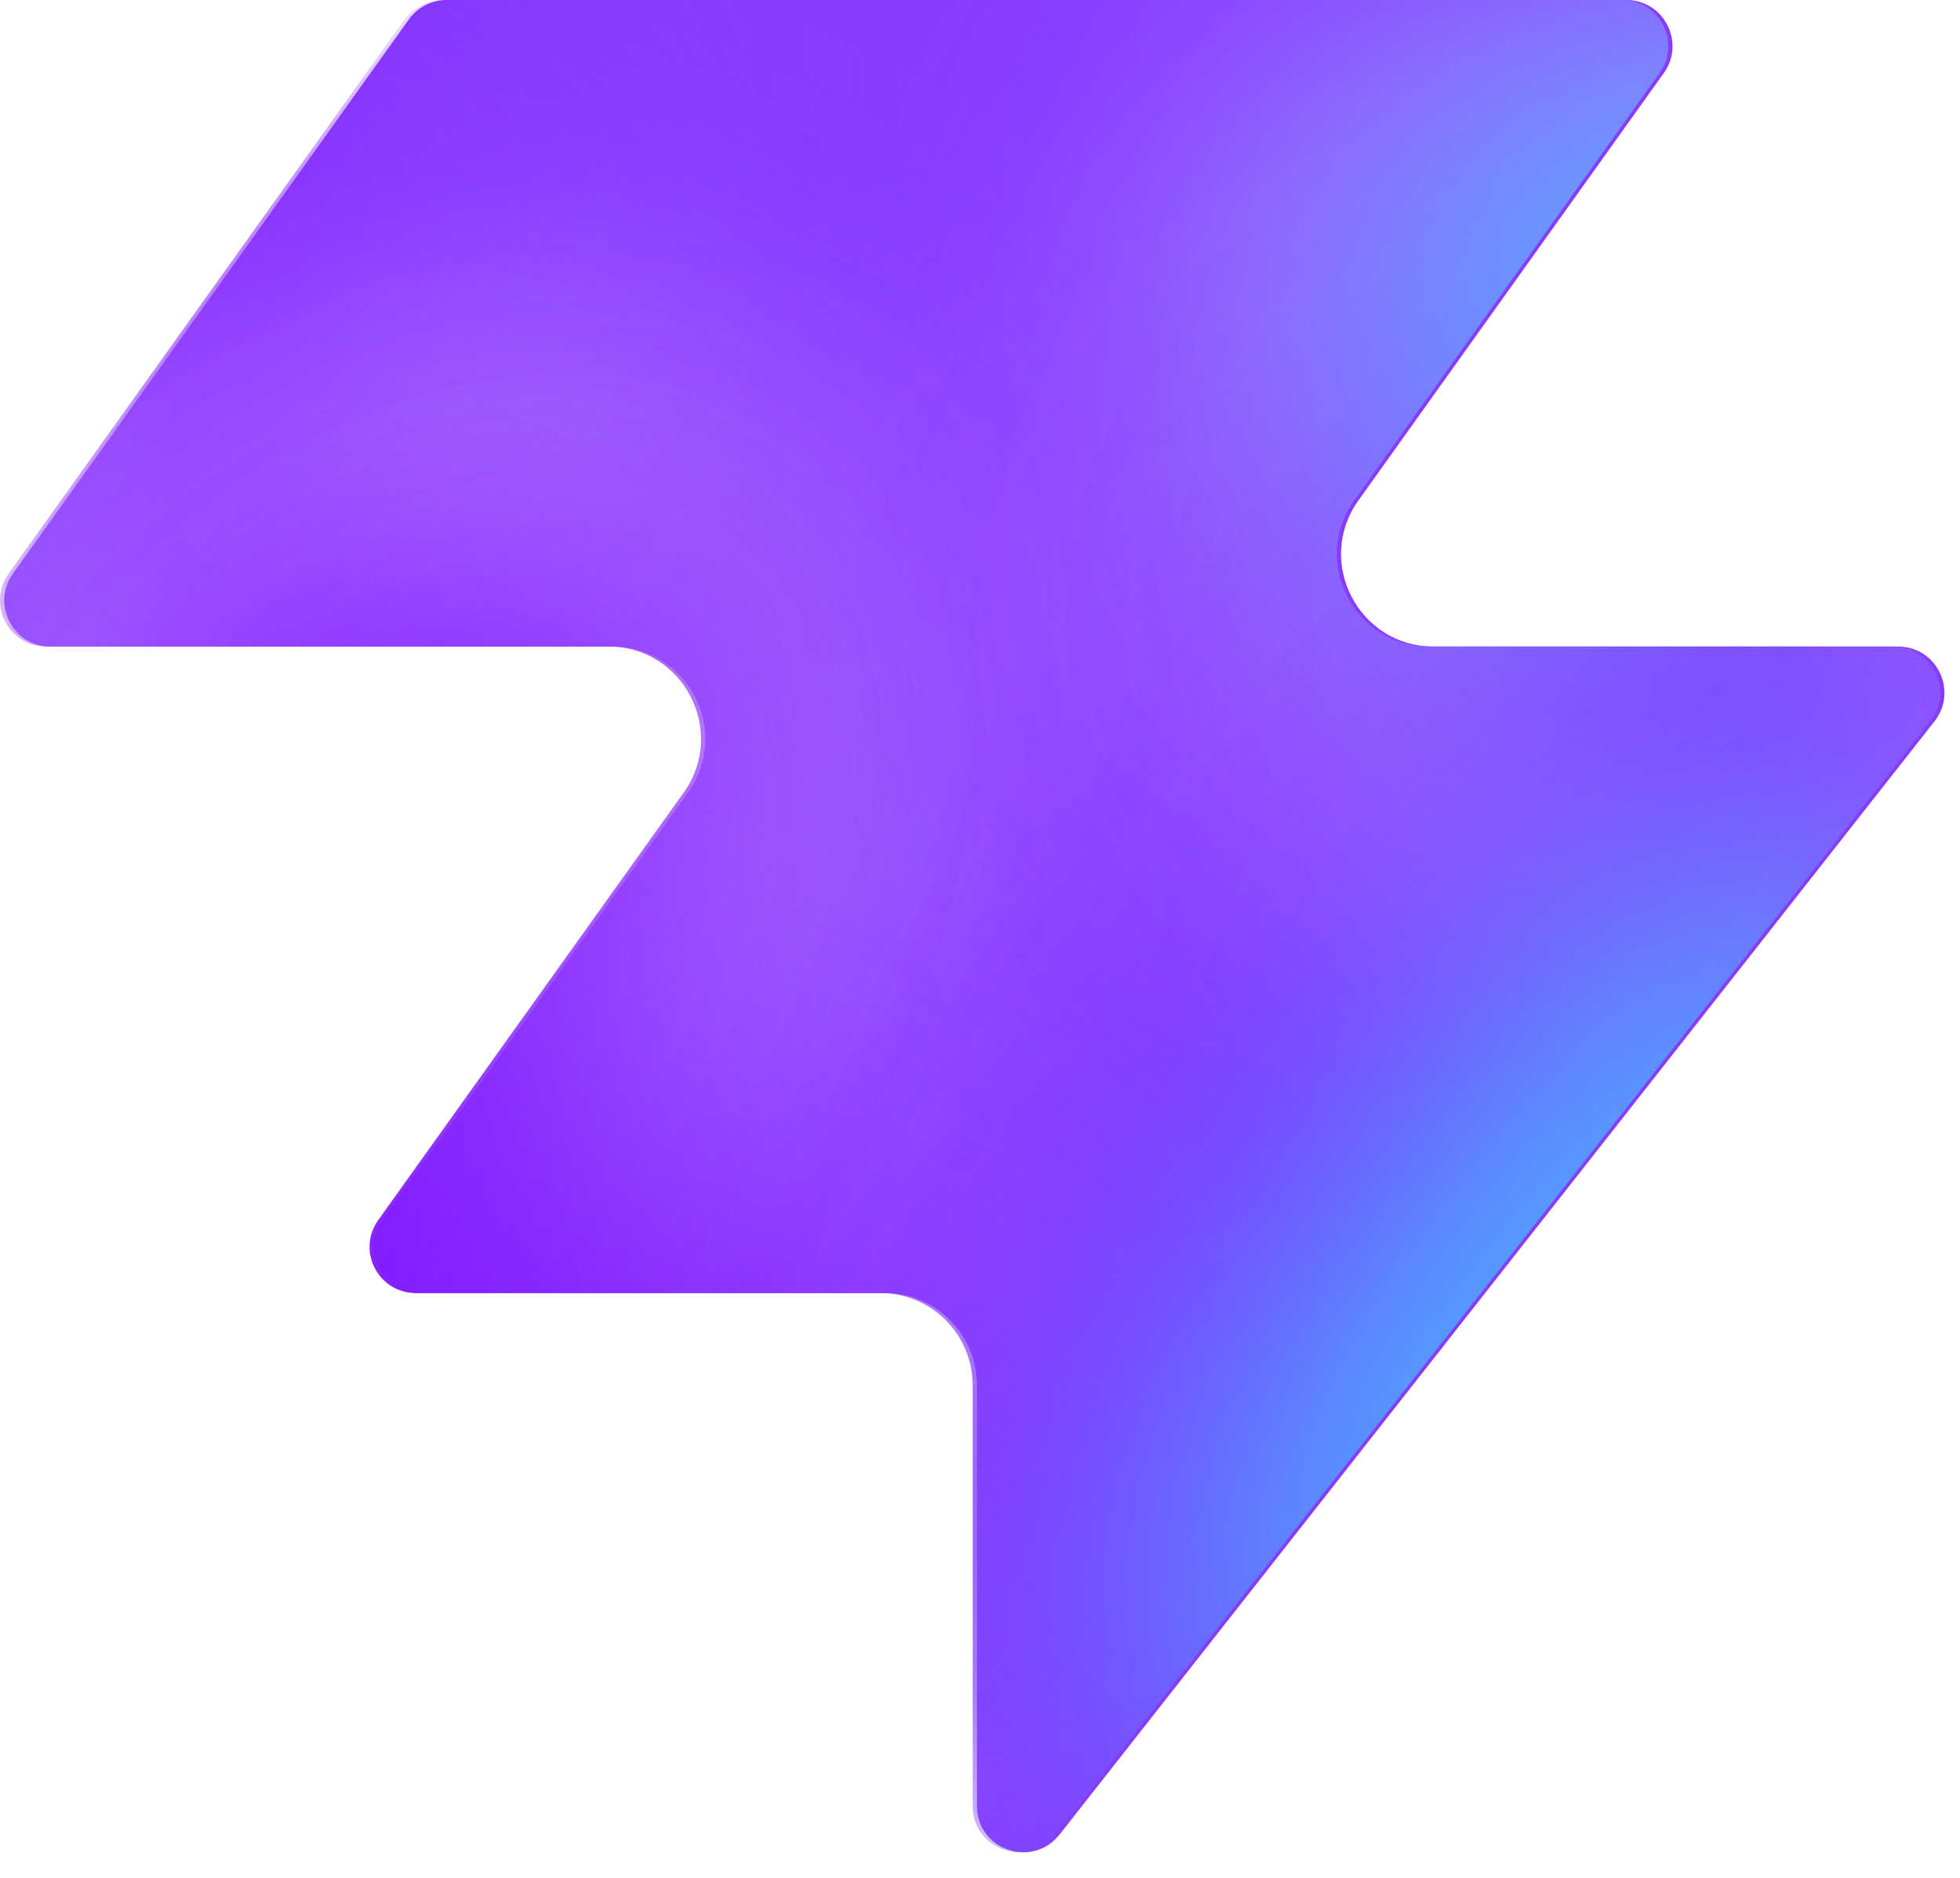
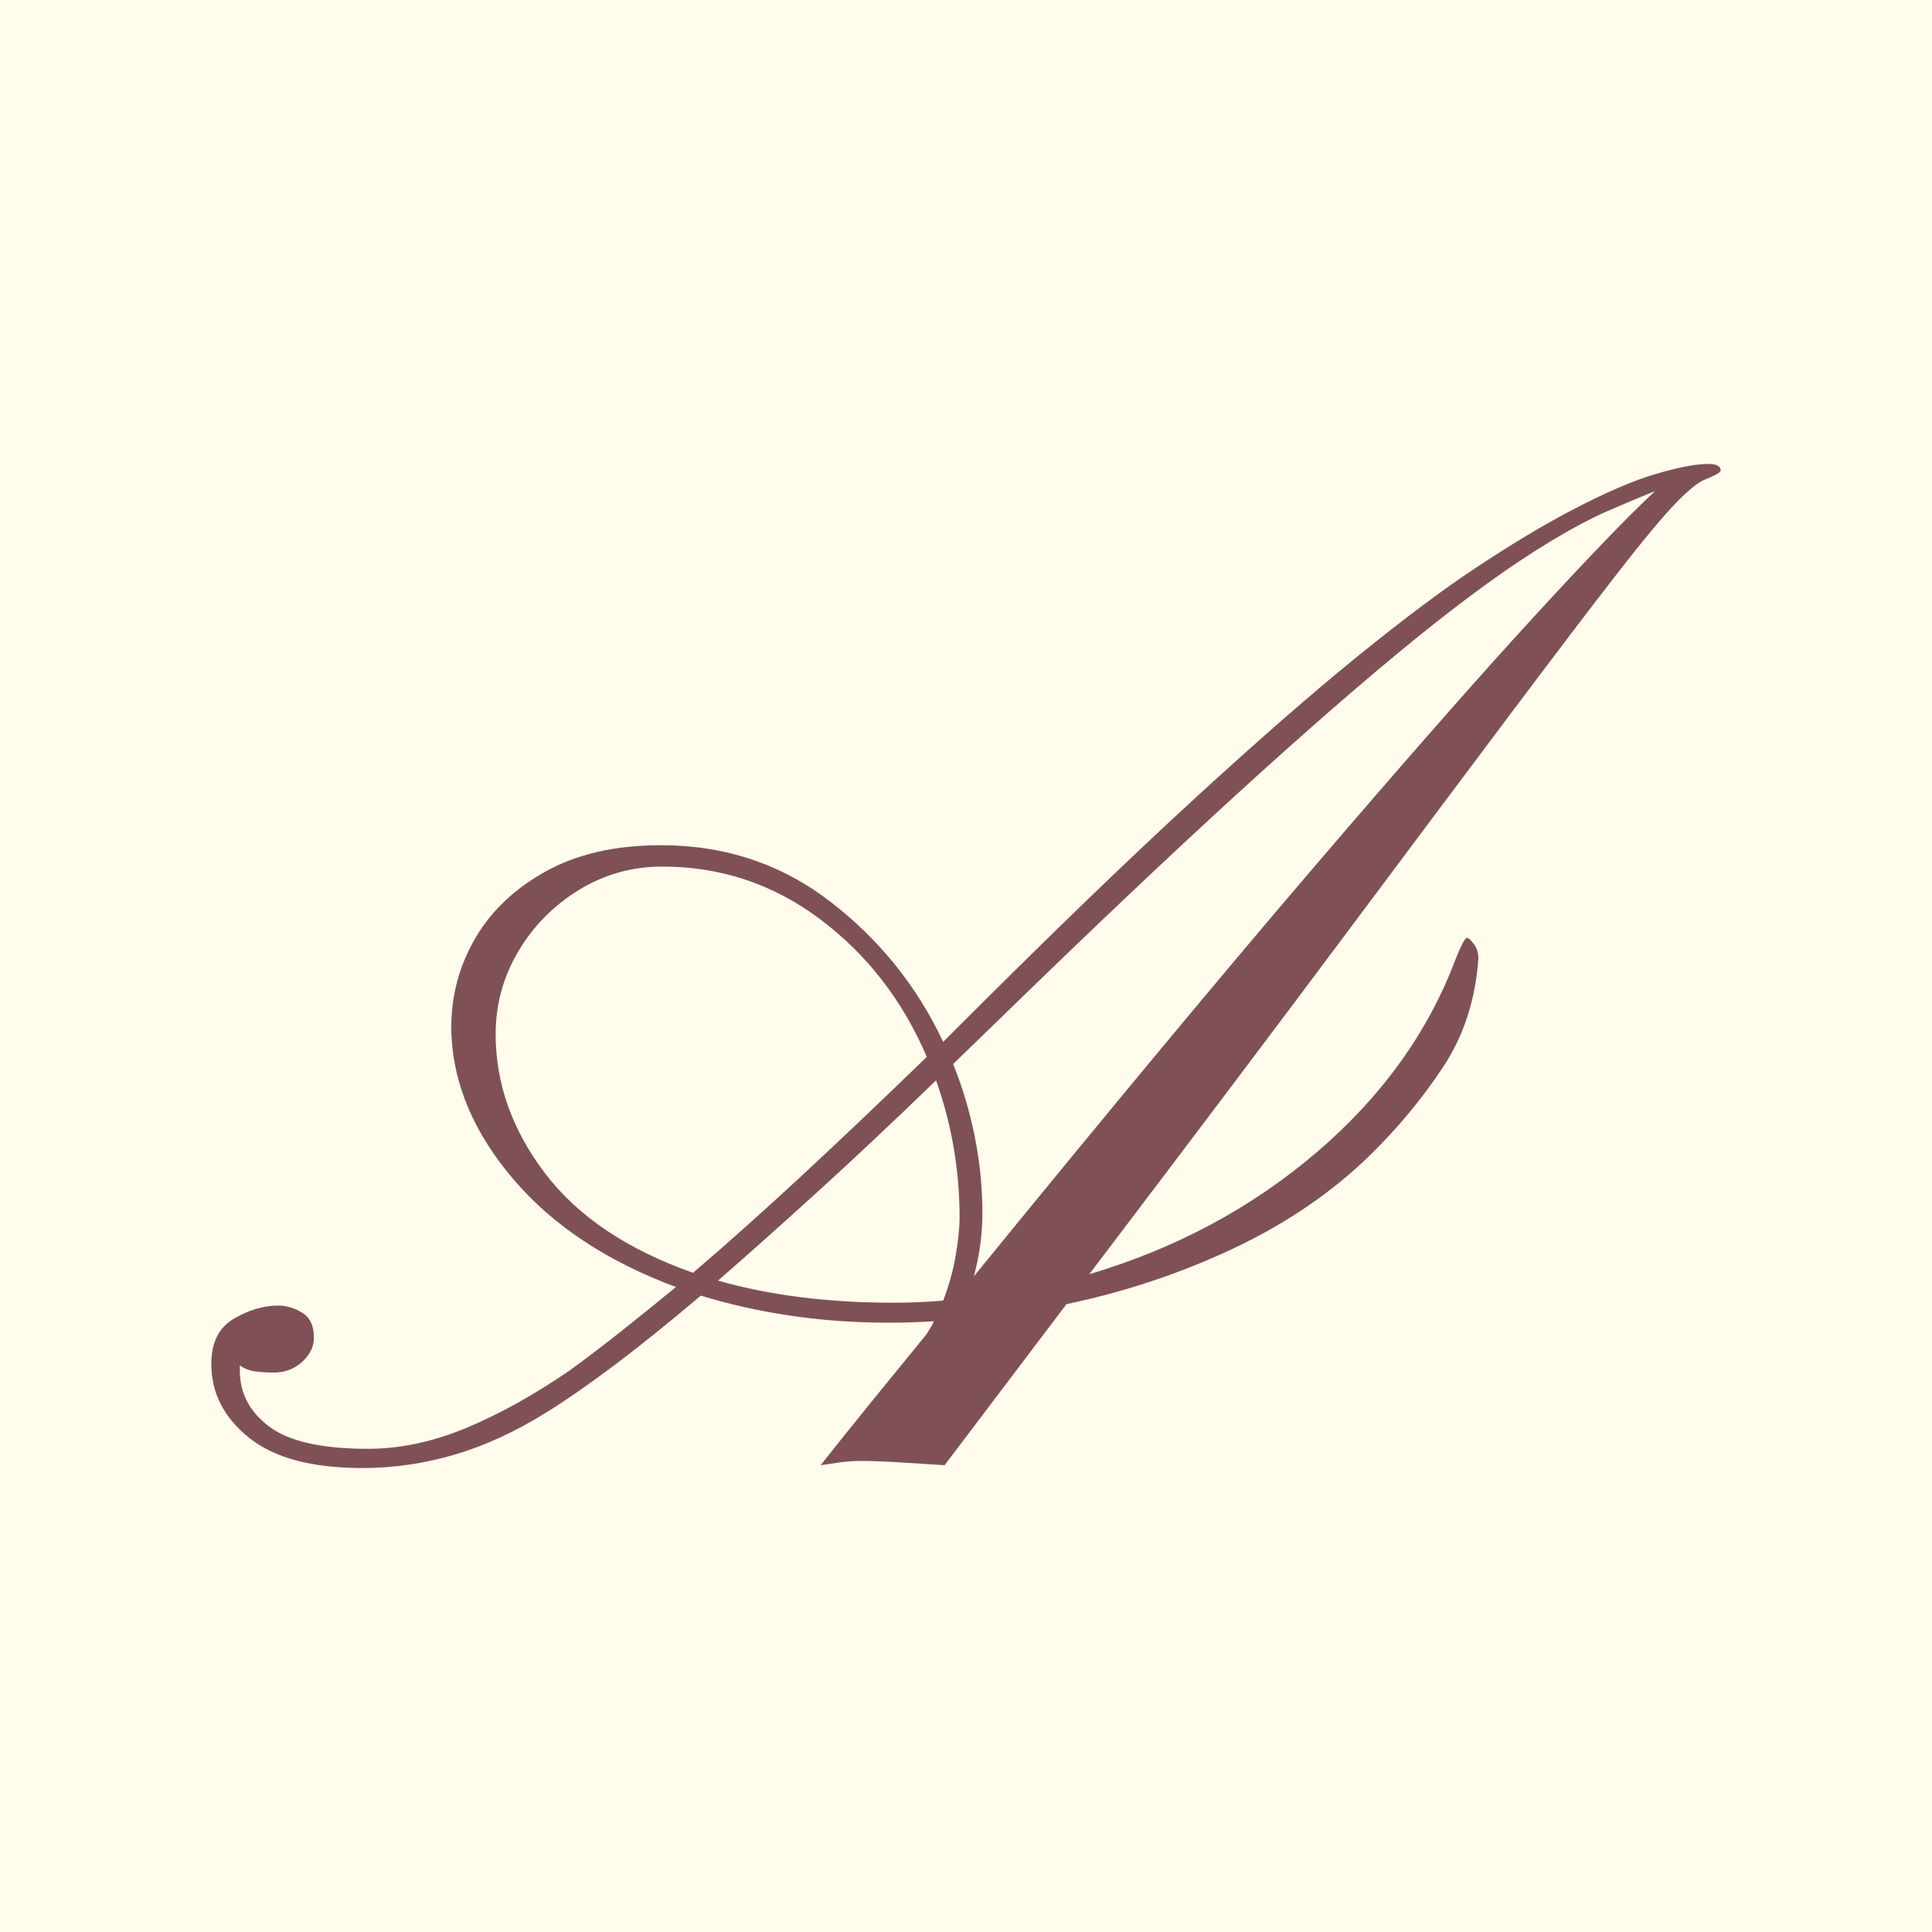
- <svg xmlns="http://www.w3.org/2000/svg" width="48" height="46" fill="none" viewBox="0 0 48 46">
-   <path fill="#863bff" d="M25.946 44.938c-.664.845-2.021.375-2.021-.698V33.937a2.26 2.26 0 0 0-2.262-2.262H10.287c-.92 0-1.456-1.04-.92-1.788l7.48-10.471c1.07-1.497 0-3.578-1.842-3.578H1.237c-.92 0-1.456-1.04-.92-1.788L10.013.474c.214-.297.556-.474.92-.474h28.894c.92 0 1.456 1.04.92 1.788l-7.48 10.471c-1.07 1.498 0 3.579 1.842 3.579h11.377c.943 0 1.473 1.088.89 1.83L25.947 44.94z" style="fill:#863bff;fill:color(display-p3 .525 .23 1);fill-opacity:1" />
-   <mask id="a" width="48" height="46" x="0" y="0" maskUnits="userSpaceOnUse" style="mask-type:alpha">
-     <path fill="#000" d="M25.842 44.938c-.664.844-2.021.375-2.021-.698V33.937a2.26 2.26 0 0 0-2.262-2.262H10.183c-.92 0-1.456-1.04-.92-1.788l7.48-10.471c1.07-1.498 0-3.579-1.842-3.579H1.133c-.92 0-1.456-1.04-.92-1.787L9.91.473c.214-.297.556-.474.92-.474h28.894c.92 0 1.456 1.04.92 1.788l-7.48 10.471c-1.07 1.498 0 3.578 1.842 3.578h11.377c.943 0 1.473 1.088.89 1.832L25.843 44.94z" style="fill:#000;fill-opacity:1" />
-   </mask>
-   <g mask="url(#a)">
-     <g filter="url(#b)">
-       <ellipse cx="5.508" cy="14.704" fill="#ede6ff" rx="5.508" ry="14.704" style="fill:#ede6ff;fill:color(display-p3 .927 .903 1);fill-opacity:1" transform="matrix(.00324 1 1 -.00324 -4.47 31.516)" />
-     </g>
-     <g filter="url(#c)">
-       <ellipse cx="10.399" cy="29.851" fill="#ede6ff" rx="10.399" ry="29.851" style="fill:#ede6ff;fill:color(display-p3 .927 .903 1);fill-opacity:1" transform="matrix(.00324 1 1 -.00324 -39.328 7.883)" />
-     </g>
-     <g filter="url(#d)">
-       <ellipse cx="5.508" cy="30.487" fill="#7e14ff" rx="5.508" ry="30.487" style="fill:#7e14ff;fill:color(display-p3 .492 .077 1);fill-opacity:1" transform="rotate(89.814 -25.913 -14.639)scale(1 -1)" />
-     </g>
-     <g filter="url(#e)">
-       <ellipse cx="5.508" cy="30.599" fill="#7e14ff" rx="5.508" ry="30.599" style="fill:#7e14ff;fill:color(display-p3 .492 .077 1);fill-opacity:1" transform="rotate(89.814 -32.644 -3.334)scale(1 -1)" />
-     </g>
-     <g filter="url(#f)">
-       <ellipse cx="5.508" cy="30.599" fill="#7e14ff" rx="5.508" ry="30.599" style="fill:#7e14ff;fill:color(display-p3 .492 .077 1);fill-opacity:1" transform="matrix(.00324 1 1 -.00324 -34.34 30.47)" />
-     </g>
-     <g filter="url(#g)">
-       <ellipse cx="14.072" cy="22.078" fill="#ede6ff" rx="14.072" ry="22.078" style="fill:#ede6ff;fill:color(display-p3 .927 .903 1);fill-opacity:1" transform="rotate(93.35 24.506 48.493)scale(-1 1)" />
-     </g>
-     <g filter="url(#h)">
-       <ellipse cx="3.47" cy="21.501" fill="#7e14ff" rx="3.47" ry="21.501" style="fill:#7e14ff;fill:color(display-p3 .492 .077 1);fill-opacity:1" transform="rotate(89.009 28.708 47.59)scale(-1 1)" />
-     </g>
-     <g filter="url(#i)">
-       <ellipse cx="3.47" cy="21.501" fill="#7e14ff" rx="3.47" ry="21.501" style="fill:#7e14ff;fill:color(display-p3 .492 .077 1);fill-opacity:1" transform="rotate(89.009 28.708 47.59)scale(-1 1)" />
-     </g>
-     <g filter="url(#j)">
-       <ellipse cx=".387" cy="8.972" fill="#7e14ff" rx="4.407" ry="29.108" style="fill:#7e14ff;fill:color(display-p3 .492 .077 1);fill-opacity:1" transform="rotate(39.51 .387 8.972)" />
-     </g>
-     <g filter="url(#k)">
-       <ellipse cx="47.523" cy="-6.092" fill="#7e14ff" rx="4.407" ry="29.108" style="fill:#7e14ff;fill:color(display-p3 .492 .077 1);fill-opacity:1" transform="rotate(37.892 47.523 -6.092)" />
-     </g>
-     <g filter="url(#l)">
-       <ellipse cx="41.412" cy="6.333" fill="#47bfff" rx="5.971" ry="9.665" style="fill:#47bfff;fill:color(display-p3 .28 .748 1);fill-opacity:1" transform="rotate(37.892 41.412 6.333)" />
-     </g>
-     <g filter="url(#m)">
-       <ellipse cx="-1.879" cy="38.332" fill="#7e14ff" rx="4.407" ry="29.108" style="fill:#7e14ff;fill:color(display-p3 .492 .077 1);fill-opacity:1" transform="rotate(37.892 -1.88 38.332)" />
-     </g>
-     <g filter="url(#n)">
-       <ellipse cx="-1.879" cy="38.332" fill="#7e14ff" rx="4.407" ry="29.108" style="fill:#7e14ff;fill:color(display-p3 .492 .077 1);fill-opacity:1" transform="rotate(37.892 -1.88 38.332)" />
-     </g>
-     <g filter="url(#o)">
-       <ellipse cx="35.651" cy="29.907" fill="#7e14ff" rx="4.407" ry="29.108" style="fill:#7e14ff;fill:color(display-p3 .492 .077 1);fill-opacity:1" transform="rotate(37.892 35.651 29.907)" />
-     </g>
-     <g filter="url(#p)">
-       <ellipse cx="38.418" cy="32.4" fill="#47bfff" rx="5.971" ry="15.297" style="fill:#47bfff;fill:color(display-p3 .28 .748 1);fill-opacity:1" transform="rotate(37.892 38.418 32.4)" />
-     </g>
+ <svg xmlns="http://www.w3.org/2000/svg" viewBox="0 0 64 64" width="64" height="64">
+   <rect width="64" height="64" fill="#fffcec" />
+   <g transform="translate(7.000 48.513) scale(0.023607 -0.023607)">
+     <path d="M212 -5Q106 -5 53.0 37.5Q0 80 0 141Q0 186 31.5 204.5Q63 223 94 223Q111 223 127.5 213.0Q144 203 144 178Q144 159 127.5 144.0Q111 129 88 129Q75 129 62.5 130.5Q50 132 40 139V132Q40 84 81.5 53.0Q123 22 220 22Q287 22 357.0 51.0Q427 80 503 132Q540 159 576.5 188.0Q613 217 652 249Q507 303 424.5 399.5Q342 496 337 602Q334 672 367.0 732.5Q400 793 467.0 831.0Q534 869 631 869Q766 869 869.0 789.5Q972 710 1027 593L1054 620Q1239 805 1375.0 930.0Q1511 1055 1609.0 1134.5Q1707 1214 1778.5 1261.0Q1850 1308 1905 1337Q1979 1376 2027.0 1390.0Q2075 1404 2100 1404Q2118 1404 2118 1395Q2118 1391 2098 1383Q2083 1378 2055.0 1349.0Q2027 1320 1973.0 1250.5Q1919 1181 1825.5 1056.5Q1732 932 1587.5 738.5Q1443 545 1232 267Q1414 321 1551.0 438.0Q1688 555 1746 709Q1758 739 1762 739Q1765 739 1771.5 730.5Q1778 722 1778 710Q1772 624 1729.0 558.5Q1686 493 1626 434Q1546 356 1435.0 303.5Q1324 251 1200 225L1029 -1Q998 1 965.5 3.0Q933 5 913 5Q896 5 882.5 3.0Q869 1 855 -1Q893 47 930.0 92.5Q967 138 1003 182Q1011 194 1014 201Q998 200 982.5 199.5Q967 199 951 199Q878 199 811.5 209.0Q745 219 687 237Q616 177 562.5 137.0Q509 97 470 73Q406 33 342.0 14.0Q278 -5 212 -5ZM1070 264Q1352 610 1544.5 835.0Q1737 1060 1854.0 1187.5Q1971 1315 2026 1366Q1994 1353 1959.5 1338.0Q1925 1323 1877 1294Q1796 1245 1689.5 1158.5Q1583 1072 1439.5 941.0Q1296 810 1105 624L1041 562Q1061 512 1071.5 459.0Q1082 406 1082 353Q1082 308 1070 264ZM676 269Q745 328 824.5 401.5Q904 475 1004 572Q953 691 854.5 765.0Q756 839 633 839Q569 839 515.5 806.0Q462 773 430.5 719.5Q399 666 399 604Q399 500 468.0 409.0Q537 318 676 269ZM957 227Q993 227 1027 230Q1039 261 1044.5 293.0Q1050 325 1050 347Q1050 446 1017 539Q926 451 849.5 381.5Q773 312 711 258Q820 227 957 227Z" fill="#7f5157" />
  </g>
-   <defs>
-     <filter id="b" width="60.045" height="41.654" x="-19.77" y="16.149" color-interpolation-filters="sRGB" filterUnits="userSpaceOnUse">
-       <feFlood flood-opacity="0" result="BackgroundImageFix" />
-       <feBlend in="SourceGraphic" in2="BackgroundImageFix" result="shape" />
-       <feGaussianBlur result="effect1_foregroundBlur_2002_17158" stdDeviation="7.659" />
-     </filter>
-     <filter id="c" width="90.34" height="51.437" x="-54.613" y="-7.533" color-interpolation-filters="sRGB" filterUnits="userSpaceOnUse">
-       <feFlood flood-opacity="0" result="BackgroundImageFix" />
-       <feBlend in="SourceGraphic" in2="BackgroundImageFix" result="shape" />
-       <feGaussianBlur result="effect1_foregroundBlur_2002_17158" stdDeviation="7.659" />
-     </filter>
-     <filter id="d" width="79.355" height="29.4" x="-49.64" y="2.03" color-interpolation-filters="sRGB" filterUnits="userSpaceOnUse">
-       <feFlood flood-opacity="0" result="BackgroundImageFix" />
-       <feBlend in="SourceGraphic" in2="BackgroundImageFix" result="shape" />
-       <feGaussianBlur result="effect1_foregroundBlur_2002_17158" stdDeviation="4.596" />
-     </filter>
-     <filter id="e" width="79.579" height="29.4" x="-45.045" y="20.029" color-interpolation-filters="sRGB" filterUnits="userSpaceOnUse">
-       <feFlood flood-opacity="0" result="BackgroundImageFix" />
-       <feBlend in="SourceGraphic" in2="BackgroundImageFix" result="shape" />
-       <feGaussianBlur result="effect1_foregroundBlur_2002_17158" stdDeviation="4.596" />
-     </filter>
-     <filter id="f" width="79.579" height="29.4" x="-43.513" y="21.178" color-interpolation-filters="sRGB" filterUnits="userSpaceOnUse">
-       <feFlood flood-opacity="0" result="BackgroundImageFix" />
-       <feBlend in="SourceGraphic" in2="BackgroundImageFix" result="shape" />
-       <feGaussianBlur result="effect1_foregroundBlur_2002_17158" stdDeviation="4.596" />
-     </filter>
-     <filter id="g" width="74.749" height="58.852" x="15.756" y="-17.901" color-interpolation-filters="sRGB" filterUnits="userSpaceOnUse">
-       <feFlood flood-opacity="0" result="BackgroundImageFix" />
-       <feBlend in="SourceGraphic" in2="BackgroundImageFix" result="shape" />
-       <feGaussianBlur result="effect1_foregroundBlur_2002_17158" stdDeviation="7.659" />
-     </filter>
-     <filter id="h" width="61.377" height="25.362" x="23.548" y="2.284" color-interpolation-filters="sRGB" filterUnits="userSpaceOnUse">
-       <feFlood flood-opacity="0" result="BackgroundImageFix" />
-       <feBlend in="SourceGraphic" in2="BackgroundImageFix" result="shape" />
-       <feGaussianBlur result="effect1_foregroundBlur_2002_17158" stdDeviation="4.596" />
-     </filter>
-     <filter id="i" width="61.377" height="25.362" x="23.548" y="2.284" color-interpolation-filters="sRGB" filterUnits="userSpaceOnUse">
-       <feFlood flood-opacity="0" result="BackgroundImageFix" />
-       <feBlend in="SourceGraphic" in2="BackgroundImageFix" result="shape" />
-       <feGaussianBlur result="effect1_foregroundBlur_2002_17158" stdDeviation="4.596" />
-     </filter>
-     <filter id="j" width="56.045" height="63.649" x="-27.636" y="-22.853" color-interpolation-filters="sRGB" filterUnits="userSpaceOnUse">
-       <feFlood flood-opacity="0" result="BackgroundImageFix" />
-       <feBlend in="SourceGraphic" in2="BackgroundImageFix" result="shape" />
-       <feGaussianBlur result="effect1_foregroundBlur_2002_17158" stdDeviation="4.596" />
-     </filter>
-     <filter id="k" width="54.814" height="64.646" x="20.116" y="-38.415" color-interpolation-filters="sRGB" filterUnits="userSpaceOnUse">
-       <feFlood flood-opacity="0" result="BackgroundImageFix" />
-       <feBlend in="SourceGraphic" in2="BackgroundImageFix" result="shape" />
-       <feGaussianBlur result="effect1_foregroundBlur_2002_17158" stdDeviation="4.596" />
-     </filter>
-     <filter id="l" width="33.541" height="35.313" x="24.641" y="-11.323" color-interpolation-filters="sRGB" filterUnits="userSpaceOnUse">
-       <feFlood flood-opacity="0" result="BackgroundImageFix" />
-       <feBlend in="SourceGraphic" in2="BackgroundImageFix" result="shape" />
-       <feGaussianBlur result="effect1_foregroundBlur_2002_17158" stdDeviation="4.596" />
-     </filter>
-     <filter id="m" width="54.814" height="64.646" x="-29.286" y="6.009" color-interpolation-filters="sRGB" filterUnits="userSpaceOnUse">
-       <feFlood flood-opacity="0" result="BackgroundImageFix" />
-       <feBlend in="SourceGraphic" in2="BackgroundImageFix" result="shape" />
-       <feGaussianBlur result="effect1_foregroundBlur_2002_17158" stdDeviation="4.596" />
-     </filter>
-     <filter id="n" width="54.814" height="64.646" x="-29.286" y="6.009" color-interpolation-filters="sRGB" filterUnits="userSpaceOnUse">
-       <feFlood flood-opacity="0" result="BackgroundImageFix" />
-       <feBlend in="SourceGraphic" in2="BackgroundImageFix" result="shape" />
-       <feGaussianBlur result="effect1_foregroundBlur_2002_17158" stdDeviation="4.596" />
-     </filter>
-     <filter id="o" width="54.814" height="64.646" x="8.244" y="-2.416" color-interpolation-filters="sRGB" filterUnits="userSpaceOnUse">
-       <feFlood flood-opacity="0" result="BackgroundImageFix" />
-       <feBlend in="SourceGraphic" in2="BackgroundImageFix" result="shape" />
-       <feGaussianBlur result="effect1_foregroundBlur_2002_17158" stdDeviation="4.596" />
-     </filter>
-     <filter id="p" width="39.409" height="43.623" x="18.713" y="10.588" color-interpolation-filters="sRGB" filterUnits="userSpaceOnUse">
-       <feFlood flood-opacity="0" result="BackgroundImageFix" />
-       <feBlend in="SourceGraphic" in2="BackgroundImageFix" result="shape" />
-       <feGaussianBlur result="effect1_foregroundBlur_2002_17158" stdDeviation="4.596" />
-     </filter>
-   </defs>
</svg>
